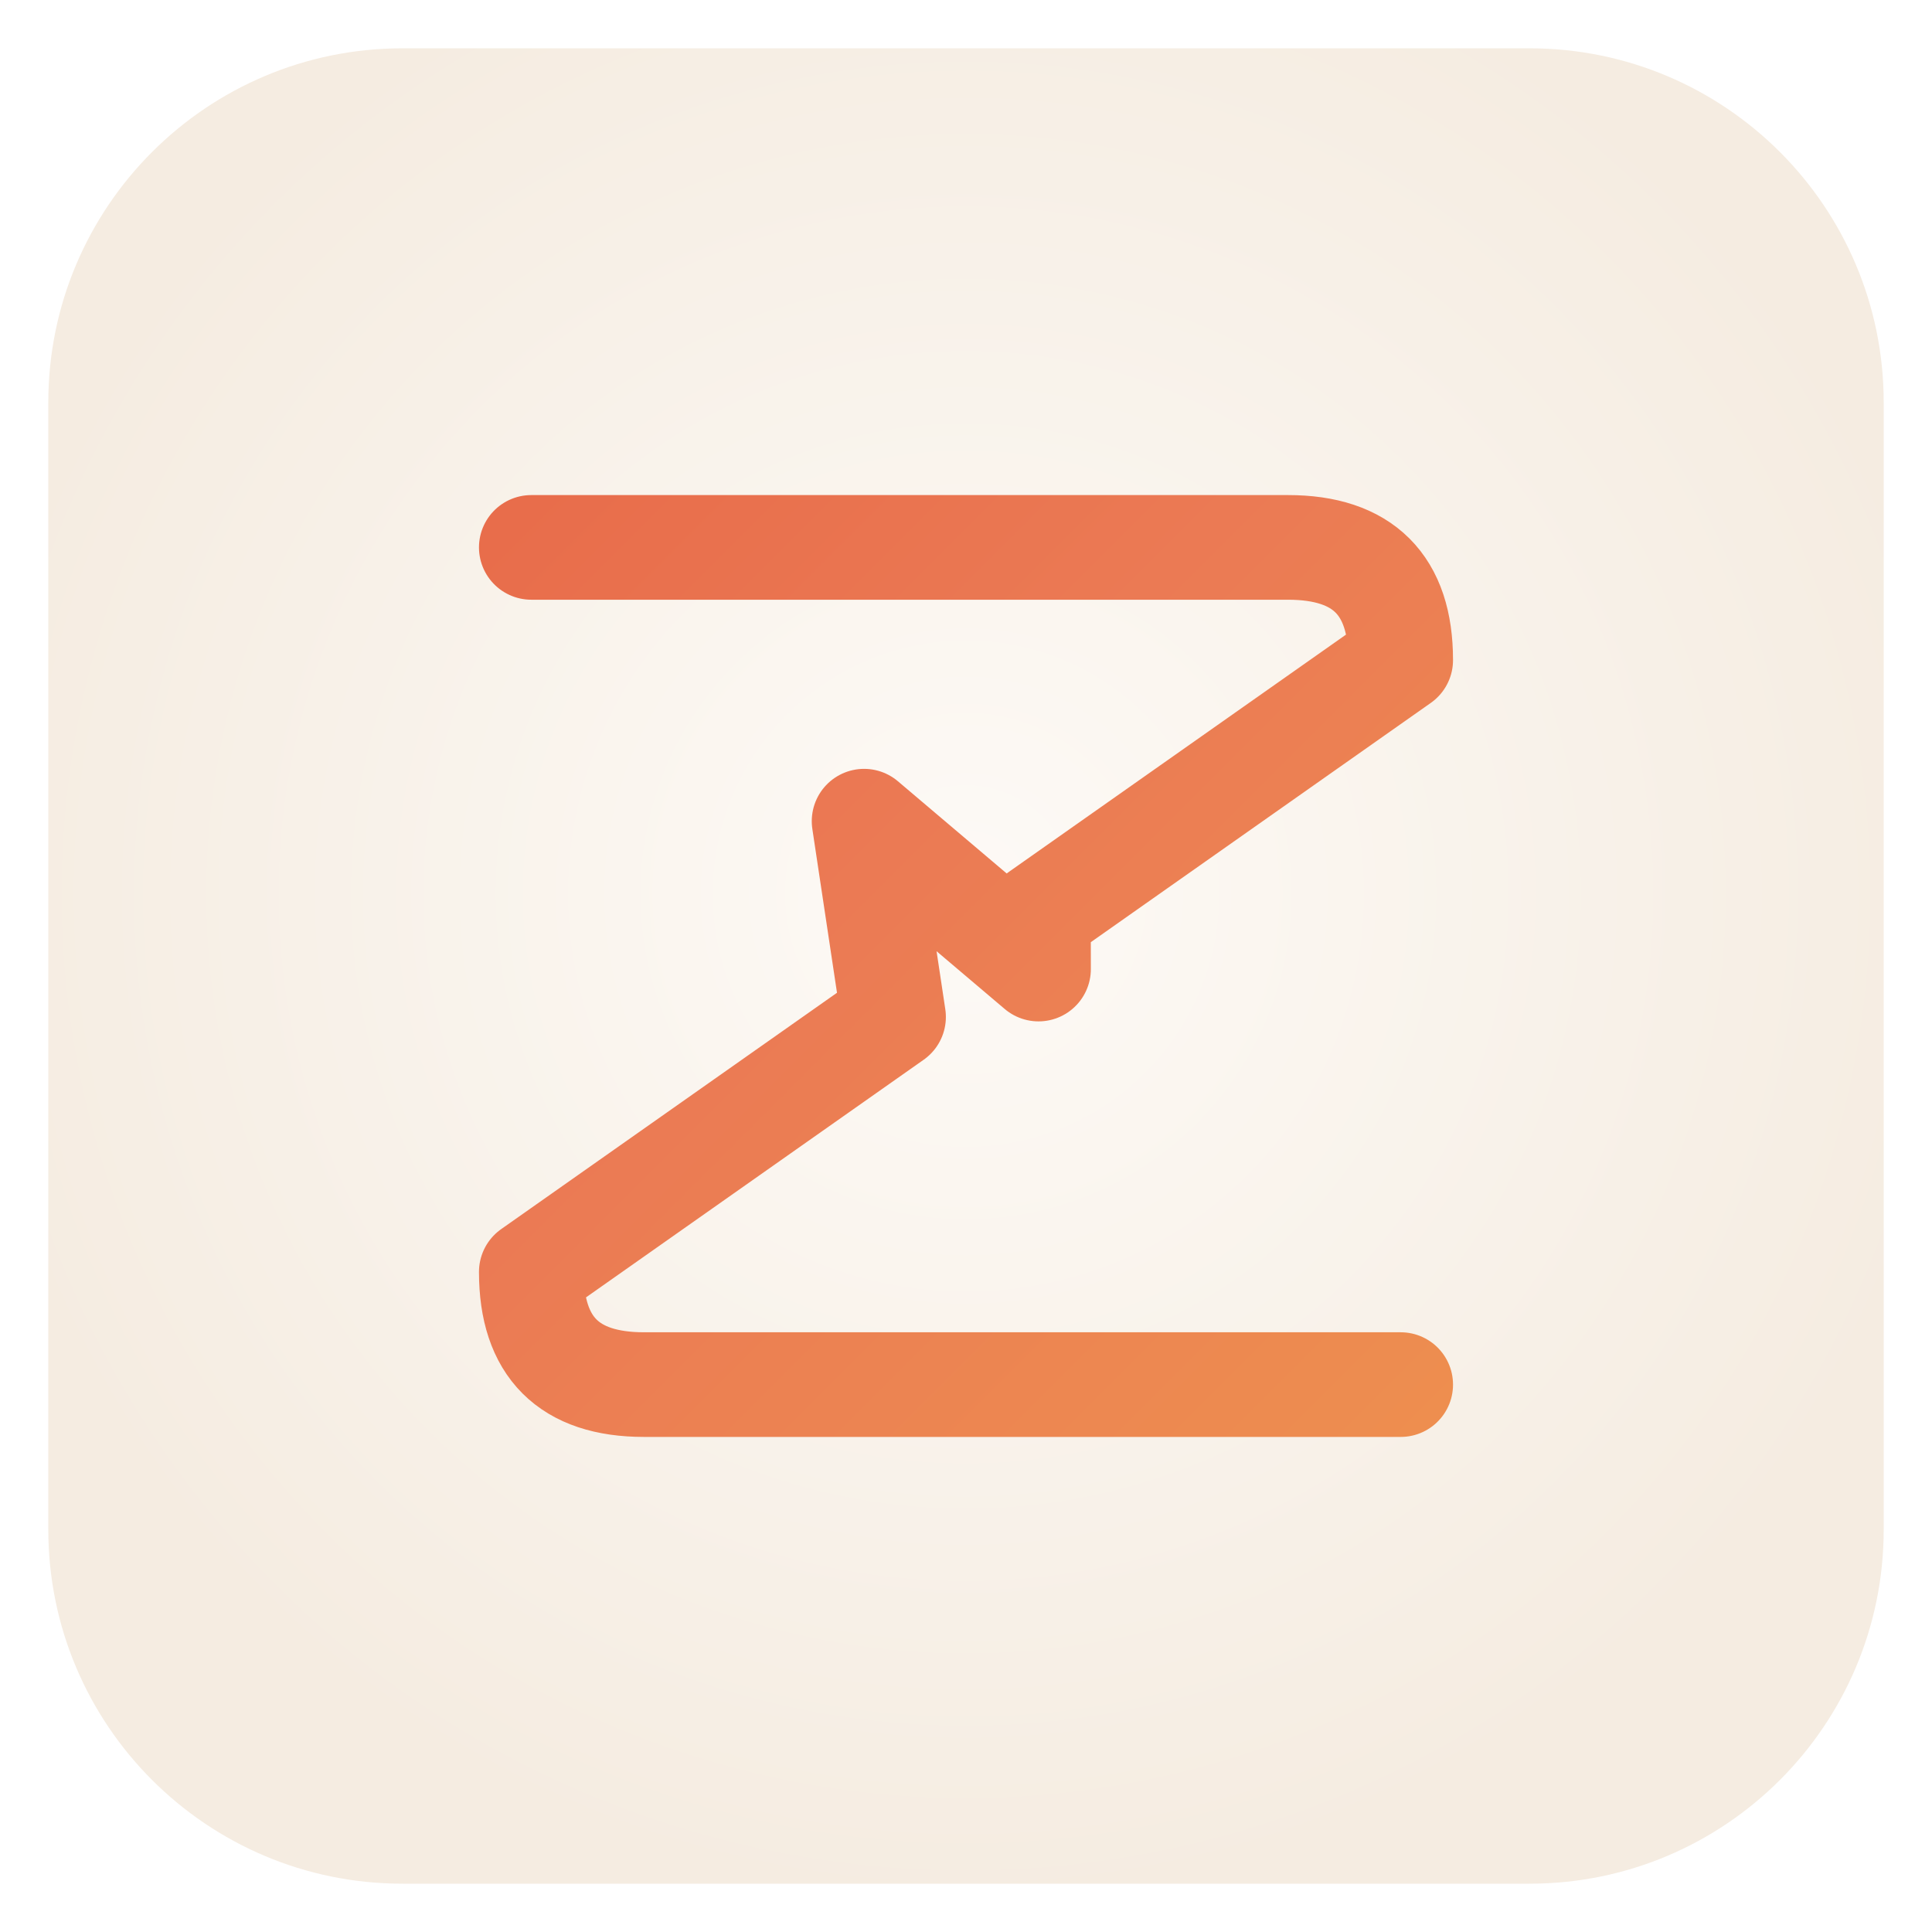
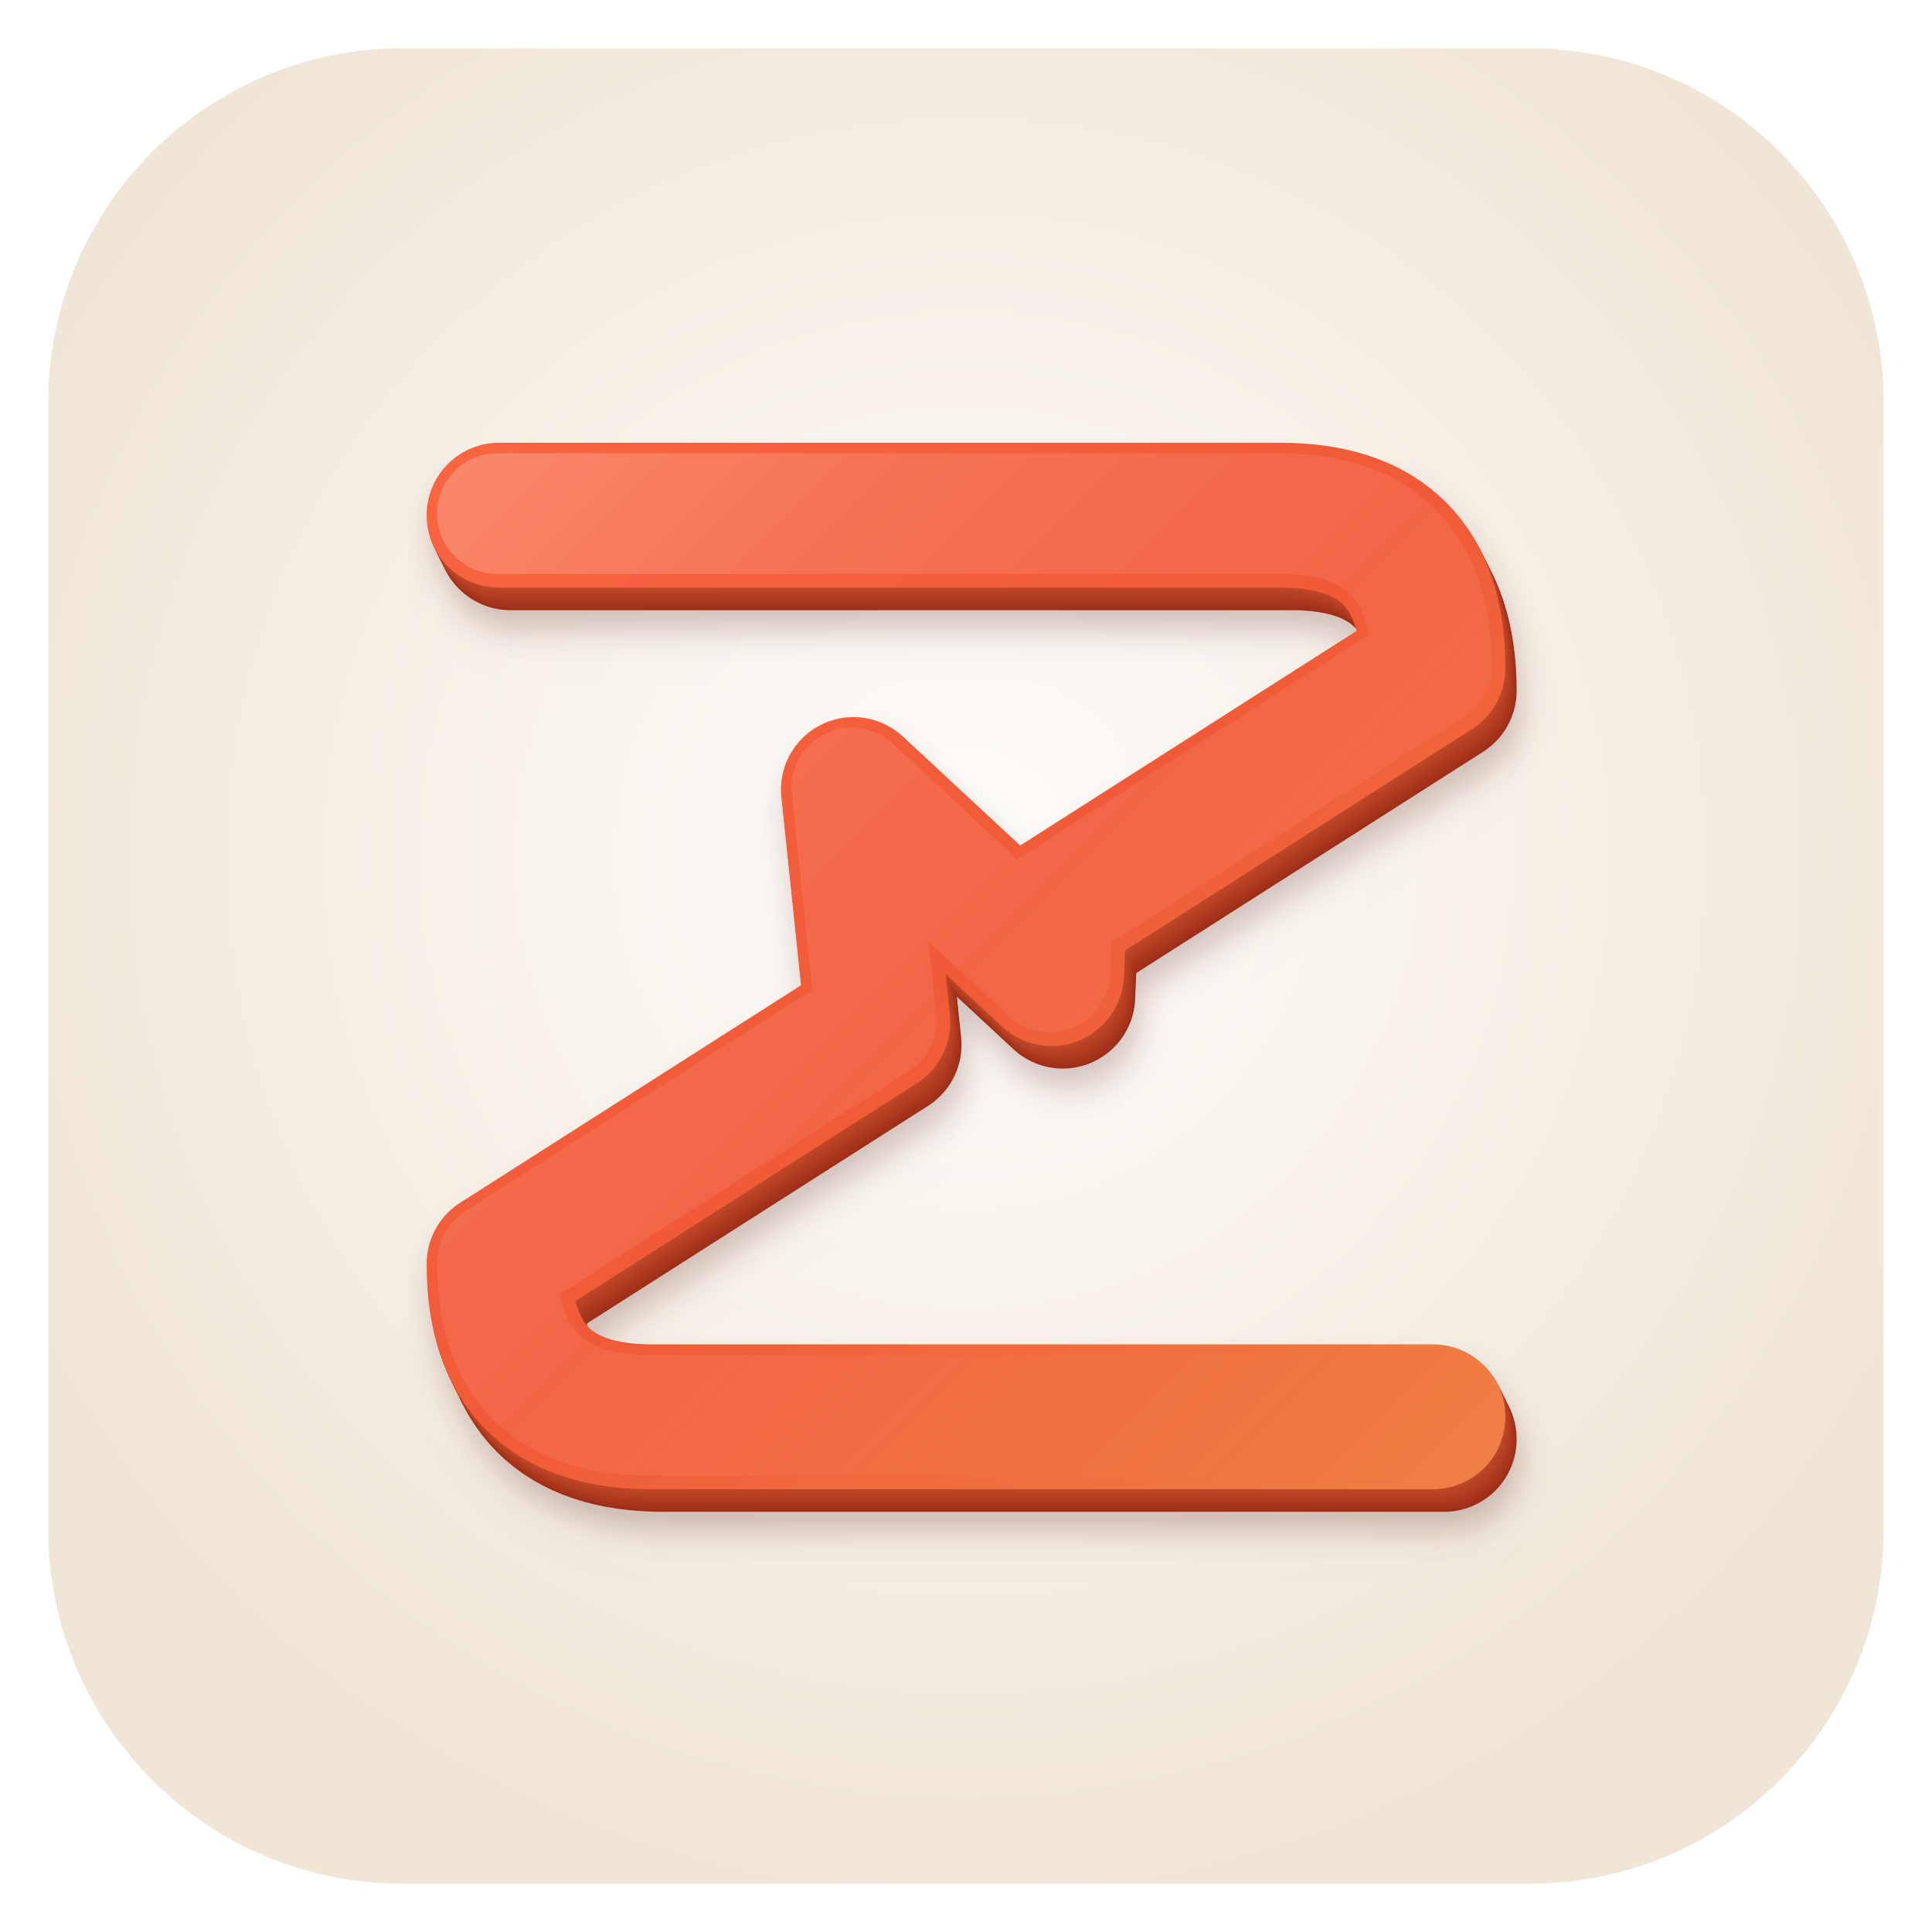
<svg xmlns="http://www.w3.org/2000/svg" width="2400" height="2400" viewBox="0 0 2400 2400">
  <defs>
-     <linearGradient id="zg" x1="0" y1="0" x2="2400" y2="2400" gradientUnits="userSpaceOnUse">
-       <stop offset="0%" stop-color="#E45A3E" />
-       <stop offset="45%" stop-color="#EB7A54" />
-       <stop offset="100%" stop-color="#F0A04B" />
+     <linearGradient id="frontGrad" x1="0" y1="0" x2="2400" y2="2400" gradientUnits="userSpaceOnUse">
+       <stop offset="0%" stop-color="#FF6E4A" />
+       <stop offset="50%" stop-color="#F05A38" />
+       <stop offset="100%" stop-color="#F0A050" />
    </linearGradient>
-     <radialGradient id="bg" cx="50%" cy="46%" r="56%">
-       <stop offset="0%" stop-color="#FDFAF6" />
-       <stop offset="100%" stop-color="#F5ECE1" />
+     <linearGradient id="highlightGrad" x1="0" y1="0" x2="2400" y2="2400" gradientUnits="userSpaceOnUse">
+       <stop offset="0%" stop-color="#FFFFFF" stop-opacity="0.45" />
+       <stop offset="35%" stop-color="#FFFFFF" stop-opacity="0.12" />
+       <stop offset="70%" stop-color="#FFFFFF" stop-opacity="0" />
+     </linearGradient>
+     <linearGradient id="depthGrad" x1="0" y1="0" x2="2400" y2="2400" gradientUnits="userSpaceOnUse">
+       <stop offset="0%" stop-color="#9E2E18" />
+       <stop offset="50%" stop-color="#8A2A14" />
+       <stop offset="100%" stop-color="#A06020" />
+     </linearGradient>
+     <filter id="groundShadow" x="-20%" y="-15%" width="140%" height="150%">
+       <feGaussianBlur in="SourceAlpha" stdDeviation="35" />
+       <feOffset dx="8" dy="40" result="shadow" />
+       <feFlood flood-color="#4A1508" flood-opacity="0.2" />
+       <feComposite in2="shadow" operator="in" />
+     </filter>
+     <filter id="extrusionShadow" x="-10%" y="-8%" width="125%" height="130%">
+       <feGaussianBlur in="SourceAlpha" stdDeviation="18" />
+       <feOffset dx="6" dy="24" result="shadow" />
+       <feFlood flood-color="#4A1508" flood-opacity="0.2" />
+       <feComposite in2="shadow" operator="in" result="coloredShadow" />
+       <feMerge>
+         <feMergeNode in="coloredShadow" />
+         <feMergeNode in="SourceGraphic" />
+       </feMerge>
+     </filter>
+     <radialGradient id="bg" cx="50%" cy="44%" r="58%">
+       <stop offset="0%" stop-color="#FEFCFA" />
+       <stop offset="100%" stop-color="#F0E6D8" />
    </radialGradient>
  </defs>
  <rect x="60" y="60" width="2280" height="2280" rx="440" ry="440" fill="url(#bg)" />
-   <path d="M 660,680 L 1600,680 Q 1740,680 1740,820 L 1290.0,1136.7 L 1290.1,1203.8 L 1073.4,1020.1 L 1110.0,1263.3 L 660,1580 Q 660,1720 800,1720 L 1740,1720" fill="none" stroke="url(#zg)" stroke-width="130" stroke-linecap="round" stroke-linejoin="round" />
+   <g transform="translate(10, 30)">
+     <path d="M 620,640 L 1590,640 Q 1780,640 1780,830 L 1309.6,1130.1 L 1306.2,1209.4 L 1060.2,980.8 L 1090.4,1269.9 L 620,1570 Q 620,1760 810,1760 L 1780,1760" fill="none" stroke="#4A1508" stroke-width="200" stroke-linecap="round" stroke-linejoin="round" opacity="0.08" filter="url(#groundShadow)" />
+   </g>
+   <g filter="url(#extrusionShadow)">
+     <g transform="translate(14.0,28.0)">
+       <path d="M 620,640 L 1590,640 Q 1780,640 1780,830 L 1309.6,1130.1 L 1306.2,1209.4 L 1060.2,980.8 L 1090.4,1269.9 L 620,1570 Q 620,1760 810,1760 L 1780,1760" fill="none" stroke="#9e2e18" stroke-width="180" stroke-linecap="round" stroke-linejoin="round" />
+     </g>
+     <g transform="translate(13.5,27.1)">
+       <path d="M 620,640 L 1590,640 Q 1780,640 1780,830 L 1309.6,1130.1 L 1306.2,1209.4 L 1060.2,980.8 L 1090.4,1269.9 L 620,1570 Q 620,1760 810,1760 L 1780,1760" fill="none" stroke="#9f2e18" stroke-width="180" stroke-linecap="round" stroke-linejoin="round" />
+     </g>
+     <g transform="translate(13.1,26.1)">
+       <path d="M 620,640 L 1590,640 Q 1780,640 1780,830 L 1309.6,1130.1 L 1306.2,1209.4 L 1060.2,980.8 L 1090.4,1269.9 L 620,1570 Q 620,1760 810,1760 L 1780,1760" fill="none" stroke="#a02f19" stroke-width="180" stroke-linecap="round" stroke-linejoin="round" />
+     </g>
+     <g transform="translate(12.6,25.2)">
+       <path d="M 620,640 L 1590,640 Q 1780,640 1780,830 L 1309.6,1130.1 L 1306.2,1209.4 L 1060.2,980.8 L 1090.4,1269.9 L 620,1570 Q 620,1760 810,1760 L 1780,1760" fill="none" stroke="#a13019" stroke-width="180" stroke-linecap="round" stroke-linejoin="round" />
+     </g>
+     <g transform="translate(12.1,24.3)">
+       <path d="M 620,640 L 1590,640 Q 1780,640 1780,830 L 1309.6,1130.1 L 1306.2,1209.4 L 1060.2,980.8 L 1090.4,1269.9 L 620,1570 Q 620,1760 810,1760 L 1780,1760" fill="none" stroke="#a2311a" stroke-width="180" stroke-linecap="round" stroke-linejoin="round" />
+     </g>
+     <g transform="translate(11.7,23.3)">
+       <path d="M 620,640 L 1590,640 Q 1780,640 1780,830 L 1309.6,1130.1 L 1306.2,1209.4 L 1060.2,980.8 L 1090.4,1269.9 L 620,1570 Q 620,1760 810,1760 L 1780,1760" fill="none" stroke="#a3321a" stroke-width="180" stroke-linecap="round" stroke-linejoin="round" />
+     </g>
+     <g transform="translate(11.2,22.4)">
+       <path d="M 620,640 L 1590,640 Q 1780,640 1780,830 L 1309.6,1130.1 L 1306.2,1209.4 L 1060.2,980.8 L 1090.4,1269.9 L 620,1570 Q 620,1760 810,1760 L 1780,1760" fill="none" stroke="#a4331b" stroke-width="180" stroke-linecap="round" stroke-linejoin="round" />
+     </g>
+     <g transform="translate(10.7,21.5)">
+       <path d="M 620,640 L 1590,640 Q 1780,640 1780,830 L 1309.6,1130.1 L 1306.2,1209.4 L 1060.2,980.8 L 1090.4,1269.9 L 620,1570 Q 620,1760 810,1760 L 1780,1760" fill="none" stroke="#a5341b" stroke-width="180" stroke-linecap="round" stroke-linejoin="round" />
+     </g>
+     <g transform="translate(10.3,20.5)">
+       <path d="M 620,640 L 1590,640 Q 1780,640 1780,830 L 1309.6,1130.1 L 1306.2,1209.4 L 1060.2,980.8 L 1090.4,1269.9 L 620,1570 Q 620,1760 810,1760 L 1780,1760" fill="none" stroke="#a7341c" stroke-width="180" stroke-linecap="round" stroke-linejoin="round" />
+     </g>
+     <g transform="translate(9.8,19.6)">
+       <path d="M 620,640 L 1590,640 Q 1780,640 1780,830 L 1309.6,1130.1 L 1306.2,1209.4 L 1060.2,980.8 L 1090.4,1269.9 L 620,1570 Q 620,1760 810,1760 L 1780,1760" fill="none" stroke="#a8351c" stroke-width="180" stroke-linecap="round" stroke-linejoin="round" />
+     </g>
+     <g transform="translate(9.3,18.7)">
+       <path d="M 620,640 L 1590,640 Q 1780,640 1780,830 L 1309.6,1130.1 L 1306.2,1209.4 L 1060.2,980.8 L 1090.4,1269.9 L 620,1570 Q 620,1760 810,1760 L 1780,1760" fill="none" stroke="#a9361d" stroke-width="180" stroke-linecap="round" stroke-linejoin="round" />
+     </g>
+     <g transform="translate(8.9,17.7)">
+       <path d="M 620,640 L 1590,640 Q 1780,640 1780,830 L 1309.6,1130.1 L 1306.2,1209.4 L 1060.2,980.8 L 1090.4,1269.9 L 620,1570 Q 620,1760 810,1760 L 1780,1760" fill="none" stroke="#aa371d" stroke-width="180" stroke-linecap="round" stroke-linejoin="round" />
+     </g>
+     <g transform="translate(8.4,16.8)">
+       <path d="M 620,640 L 1590,640 Q 1780,640 1780,830 L 1309.6,1130.1 L 1306.2,1209.4 L 1060.2,980.8 L 1090.4,1269.9 L 620,1570 Q 620,1760 810,1760 L 1780,1760" fill="none" stroke="#ab381e" stroke-width="180" stroke-linecap="round" stroke-linejoin="round" />
+     </g>
+     <g transform="translate(7.9,15.9)">
+       <path d="M 620,640 L 1590,640 Q 1780,640 1780,830 L 1309.6,1130.1 L 1306.2,1209.4 L 1060.2,980.8 L 1090.4,1269.9 L 620,1570 Q 620,1760 810,1760 L 1780,1760" fill="none" stroke="#ac391e" stroke-width="180" stroke-linecap="round" stroke-linejoin="round" />
+     </g>
+     <g transform="translate(7.5,14.9)">
+       <path d="M 620,640 L 1590,640 Q 1780,640 1780,830 L 1309.6,1130.1 L 1306.2,1209.4 L 1060.2,980.8 L 1090.4,1269.9 L 620,1570 Q 620,1760 810,1760 L 1780,1760" fill="none" stroke="#ad3a1f" stroke-width="180" stroke-linecap="round" stroke-linejoin="round" />
+     </g>
+     <g transform="translate(7.0,14.0)">
+       <path d="M 620,640 L 1590,640 Q 1780,640 1780,830 L 1309.6,1130.1 L 1306.2,1209.4 L 1060.2,980.8 L 1090.4,1269.9 L 620,1570 Q 620,1760 810,1760 L 1780,1760" fill="none" stroke="#af3b20" stroke-width="180" stroke-linecap="round" stroke-linejoin="round" />
+     </g>
+     <g transform="translate(6.5,13.1)">
+       <path d="M 620,640 L 1590,640 Q 1780,640 1780,830 L 1309.6,1130.1 L 1306.2,1209.4 L 1060.2,980.8 L 1090.4,1269.9 L 620,1570 Q 620,1760 810,1760 L 1780,1760" fill="none" stroke="#b03b20" stroke-width="180" stroke-linecap="round" stroke-linejoin="round" />
+     </g>
+     <g transform="translate(6.1,12.1)">
+       <path d="M 620,640 L 1590,640 Q 1780,640 1780,830 L 1309.6,1130.1 L 1306.2,1209.4 L 1060.2,980.8 L 1090.4,1269.9 L 620,1570 Q 620,1760 810,1760 L 1780,1760" fill="none" stroke="#b13c21" stroke-width="180" stroke-linecap="round" stroke-linejoin="round" />
+     </g>
+     <g transform="translate(5.6,11.2)">
+       <path d="M 620,640 L 1590,640 Q 1780,640 1780,830 L 1309.6,1130.1 L 1306.2,1209.4 L 1060.2,980.8 L 1090.4,1269.9 L 620,1570 Q 620,1760 810,1760 L 1780,1760" fill="none" stroke="#b23d21" stroke-width="180" stroke-linecap="round" stroke-linejoin="round" />
+     </g>
+     <g transform="translate(5.1,10.3)">
+       <path d="M 620,640 L 1590,640 Q 1780,640 1780,830 L 1309.6,1130.1 L 1306.2,1209.4 L 1060.2,980.8 L 1090.4,1269.9 L 620,1570 Q 620,1760 810,1760 L 1780,1760" fill="none" stroke="#b33e22" stroke-width="180" stroke-linecap="round" stroke-linejoin="round" />
+     </g>
+     <g transform="translate(4.7,9.3)">
+       <path d="M 620,640 L 1590,640 Q 1780,640 1780,830 L 1309.6,1130.1 L 1306.2,1209.4 L 1060.2,980.8 L 1090.4,1269.9 L 620,1570 Q 620,1760 810,1760 L 1780,1760" fill="none" stroke="#b43f22" stroke-width="180" stroke-linecap="round" stroke-linejoin="round" />
+     </g>
+     <g transform="translate(4.2,8.4)">
+       <path d="M 620,640 L 1590,640 Q 1780,640 1780,830 L 1309.6,1130.1 L 1306.2,1209.4 L 1060.2,980.8 L 1090.4,1269.9 L 620,1570 Q 620,1760 810,1760 L 1780,1760" fill="none" stroke="#b54023" stroke-width="180" stroke-linecap="round" stroke-linejoin="round" />
+     </g>
+     <g transform="translate(3.7,7.5)">
+       <path d="M 620,640 L 1590,640 Q 1780,640 1780,830 L 1309.6,1130.1 L 1306.2,1209.4 L 1060.2,980.8 L 1090.4,1269.9 L 620,1570 Q 620,1760 810,1760 L 1780,1760" fill="none" stroke="#b64123" stroke-width="180" stroke-linecap="round" stroke-linejoin="round" />
+     </g>
+     <g transform="translate(3.3,6.5)">
+       <path d="M 620,640 L 1590,640 Q 1780,640 1780,830 L 1309.6,1130.1 L 1306.2,1209.4 L 1060.2,980.8 L 1090.4,1269.9 L 620,1570 Q 620,1760 810,1760 L 1780,1760" fill="none" stroke="#b84124" stroke-width="180" stroke-linecap="round" stroke-linejoin="round" />
+     </g>
+     <g transform="translate(2.8,5.6)">
+       <path d="M 620,640 L 1590,640 Q 1780,640 1780,830 L 1309.6,1130.1 L 1306.2,1209.4 L 1060.2,980.8 L 1090.4,1269.9 L 620,1570 Q 620,1760 810,1760 L 1780,1760" fill="none" stroke="#b94224" stroke-width="180" stroke-linecap="round" stroke-linejoin="round" />
+     </g>
+     <g transform="translate(2.3,4.7)">
+       <path d="M 620,640 L 1590,640 Q 1780,640 1780,830 L 1309.6,1130.1 L 1306.2,1209.4 L 1060.2,980.8 L 1090.4,1269.9 L 620,1570 Q 620,1760 810,1760 L 1780,1760" fill="none" stroke="#ba4325" stroke-width="180" stroke-linecap="round" stroke-linejoin="round" />
+     </g>
+     <g transform="translate(1.9,3.7)">
+       <path d="M 620,640 L 1590,640 Q 1780,640 1780,830 L 1309.6,1130.1 L 1306.2,1209.4 L 1060.2,980.8 L 1090.4,1269.9 L 620,1570 Q 620,1760 810,1760 L 1780,1760" fill="none" stroke="#bb4425" stroke-width="180" stroke-linecap="round" stroke-linejoin="round" />
+     </g>
+     <g transform="translate(1.4,2.8)">
+       <path d="M 620,640 L 1590,640 Q 1780,640 1780,830 L 1309.6,1130.1 L 1306.2,1209.4 L 1060.2,980.8 L 1090.4,1269.9 L 620,1570 Q 620,1760 810,1760 L 1780,1760" fill="none" stroke="#bc4526" stroke-width="180" stroke-linecap="round" stroke-linejoin="round" />
+     </g>
+     <g transform="translate(0.9,1.9)">
+       <path d="M 620,640 L 1590,640 Q 1780,640 1780,830 L 1309.6,1130.1 L 1306.2,1209.4 L 1060.2,980.8 L 1090.4,1269.9 L 620,1570 Q 620,1760 810,1760 L 1780,1760" fill="none" stroke="#bd4626" stroke-width="180" stroke-linecap="round" stroke-linejoin="round" />
+     </g>
+     <g transform="translate(0.5,0.9)">
+       <path d="M 620,640 L 1590,640 Q 1780,640 1780,830 L 1309.6,1130.1 L 1306.2,1209.4 L 1060.2,980.8 L 1090.4,1269.9 L 620,1570 Q 620,1760 810,1760 L 1780,1760" fill="none" stroke="#be4727" stroke-width="180" stroke-linecap="round" stroke-linejoin="round" />
+     </g>
+     <path d="M 620,640 L 1590,640 Q 1780,640 1780,830 L 1309.6,1130.1 L 1306.2,1209.4 L 1060.2,980.8 L 1090.4,1269.9 L 620,1570 Q 620,1760 810,1760 L 1780,1760" fill="none" stroke="url(#frontGrad)" stroke-width="180" stroke-linecap="round" stroke-linejoin="round" />
+     <g transform="translate(-2, -2)">
+       <path d="M 620,640 L 1590,640 Q 1780,640 1780,830 L 1309.6,1130.1 L 1306.2,1209.4 L 1060.2,980.8 L 1090.4,1269.9 L 620,1570 Q 620,1760 810,1760 L 1780,1760" fill="none" stroke="url(#highlightGrad)" stroke-width="150" stroke-linecap="round" stroke-linejoin="round" />
+     </g>
+   </g>
</svg>
